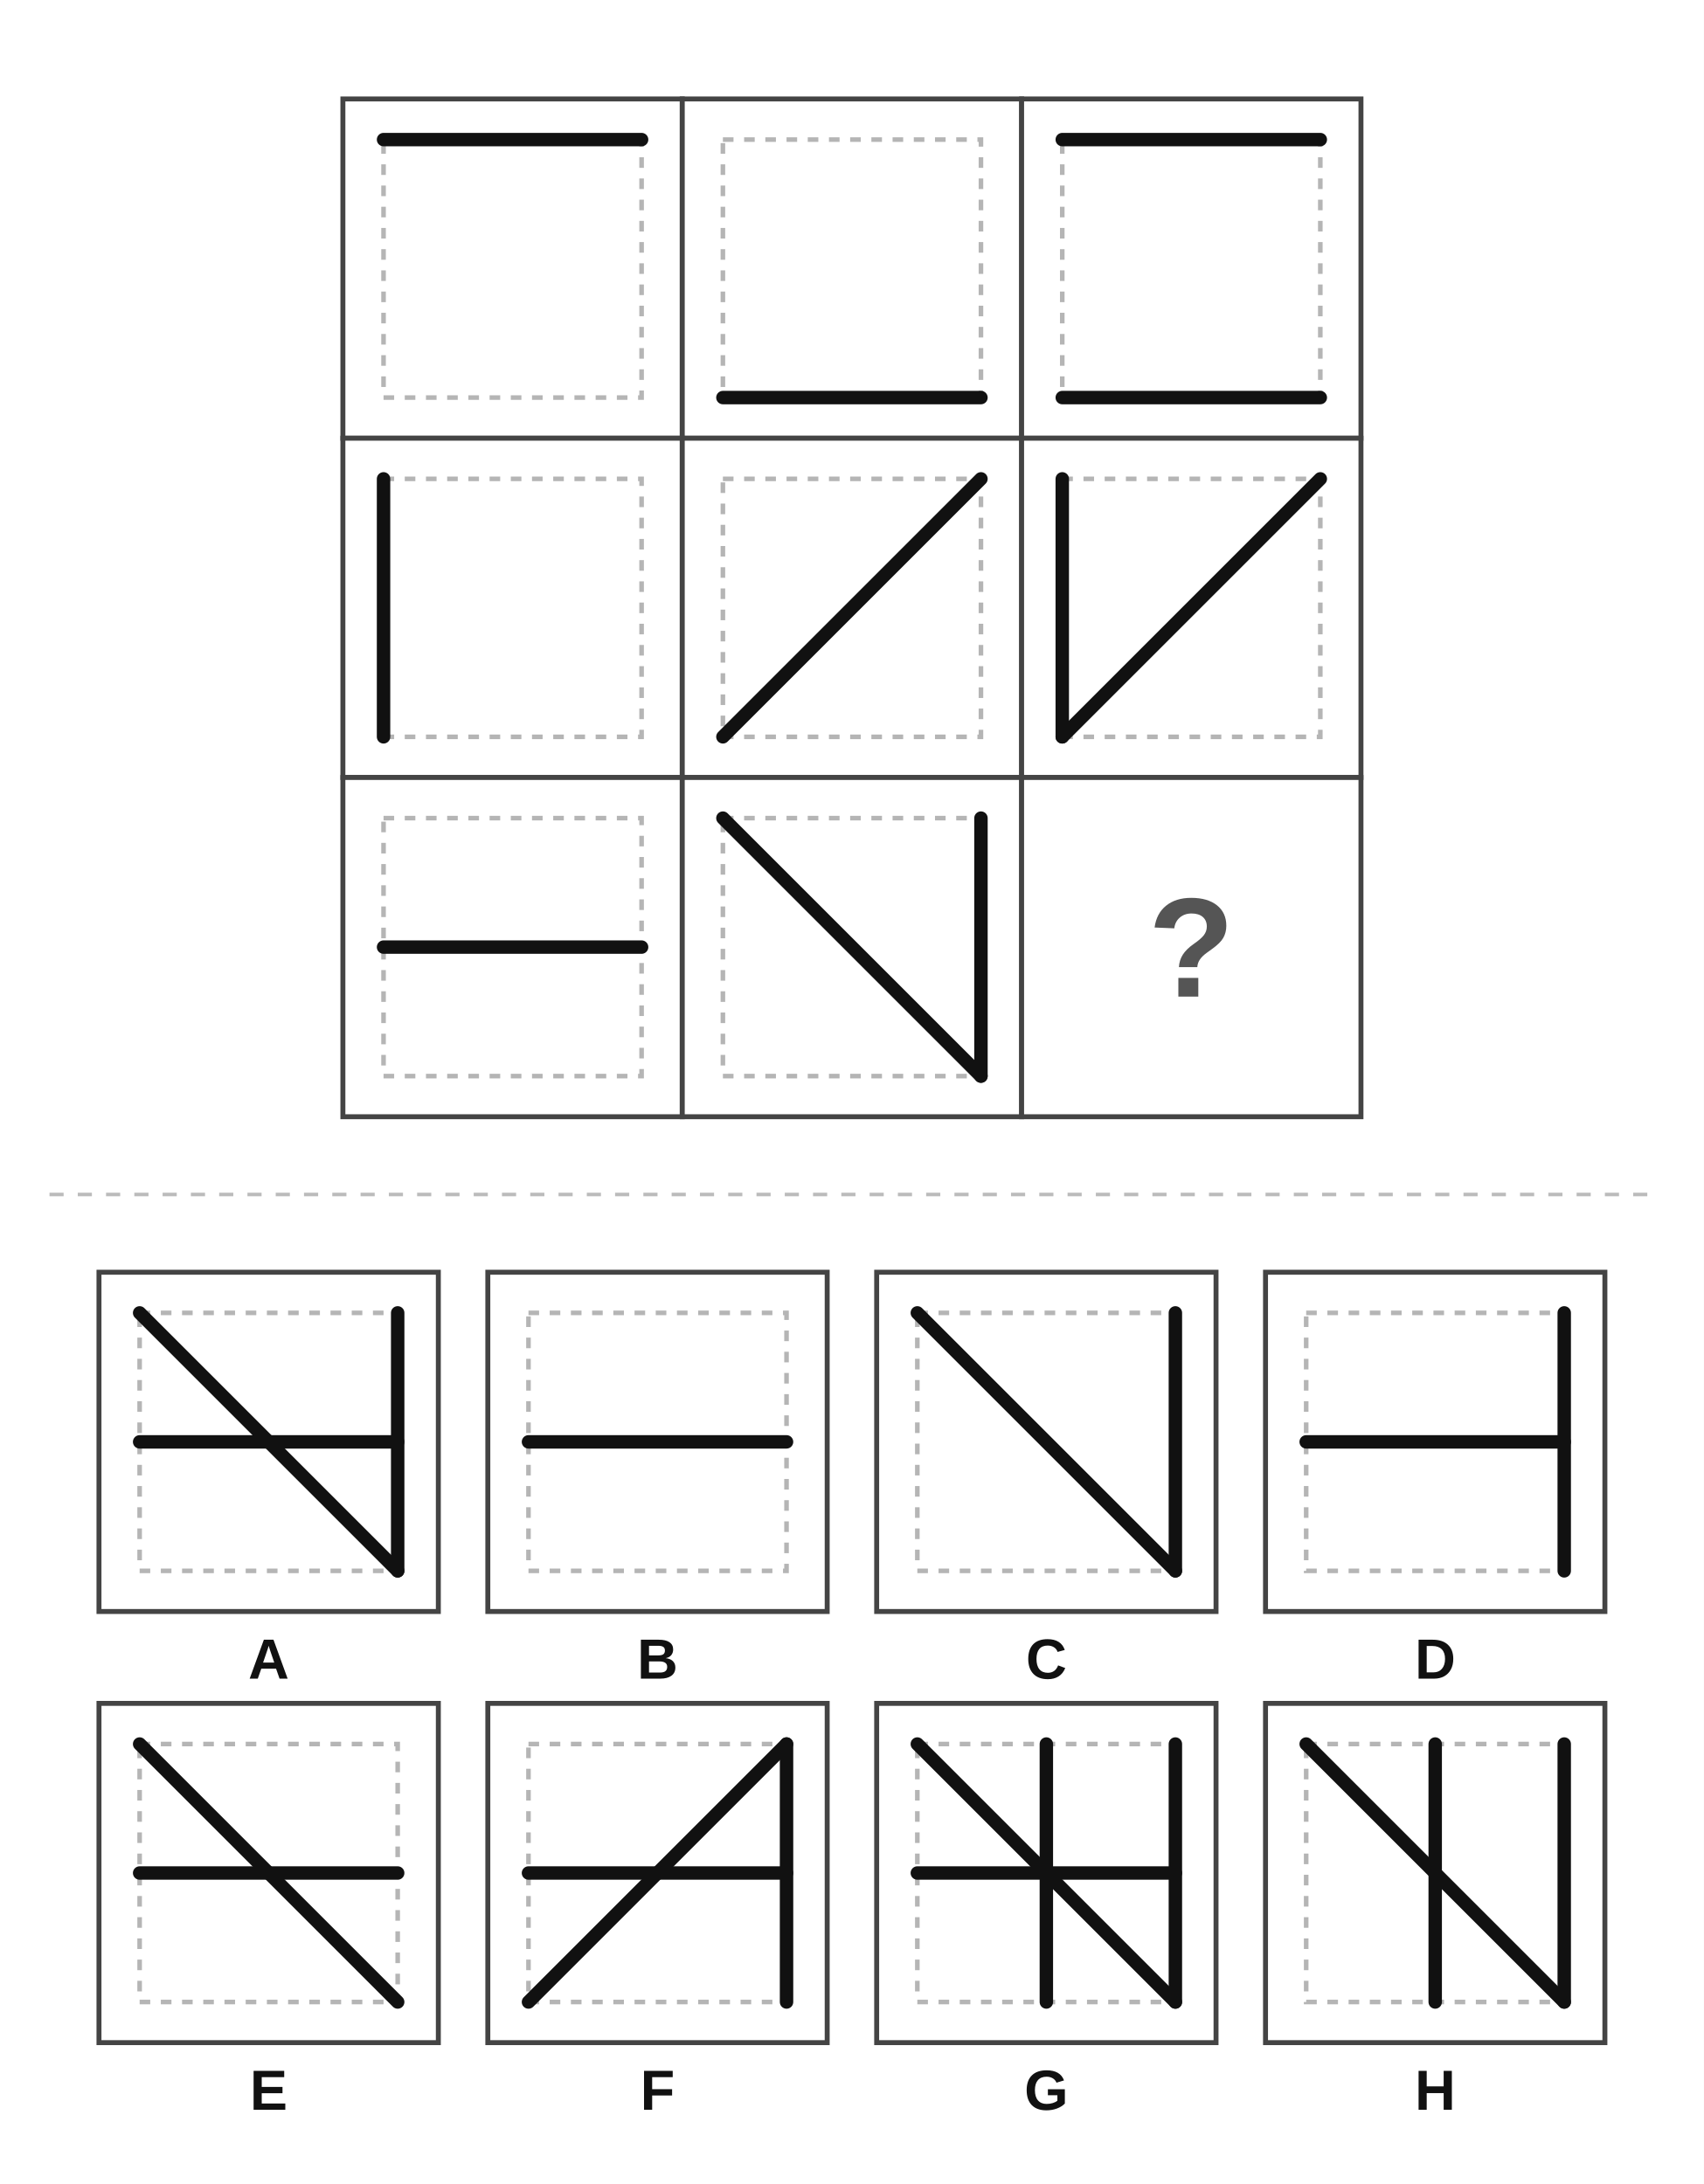
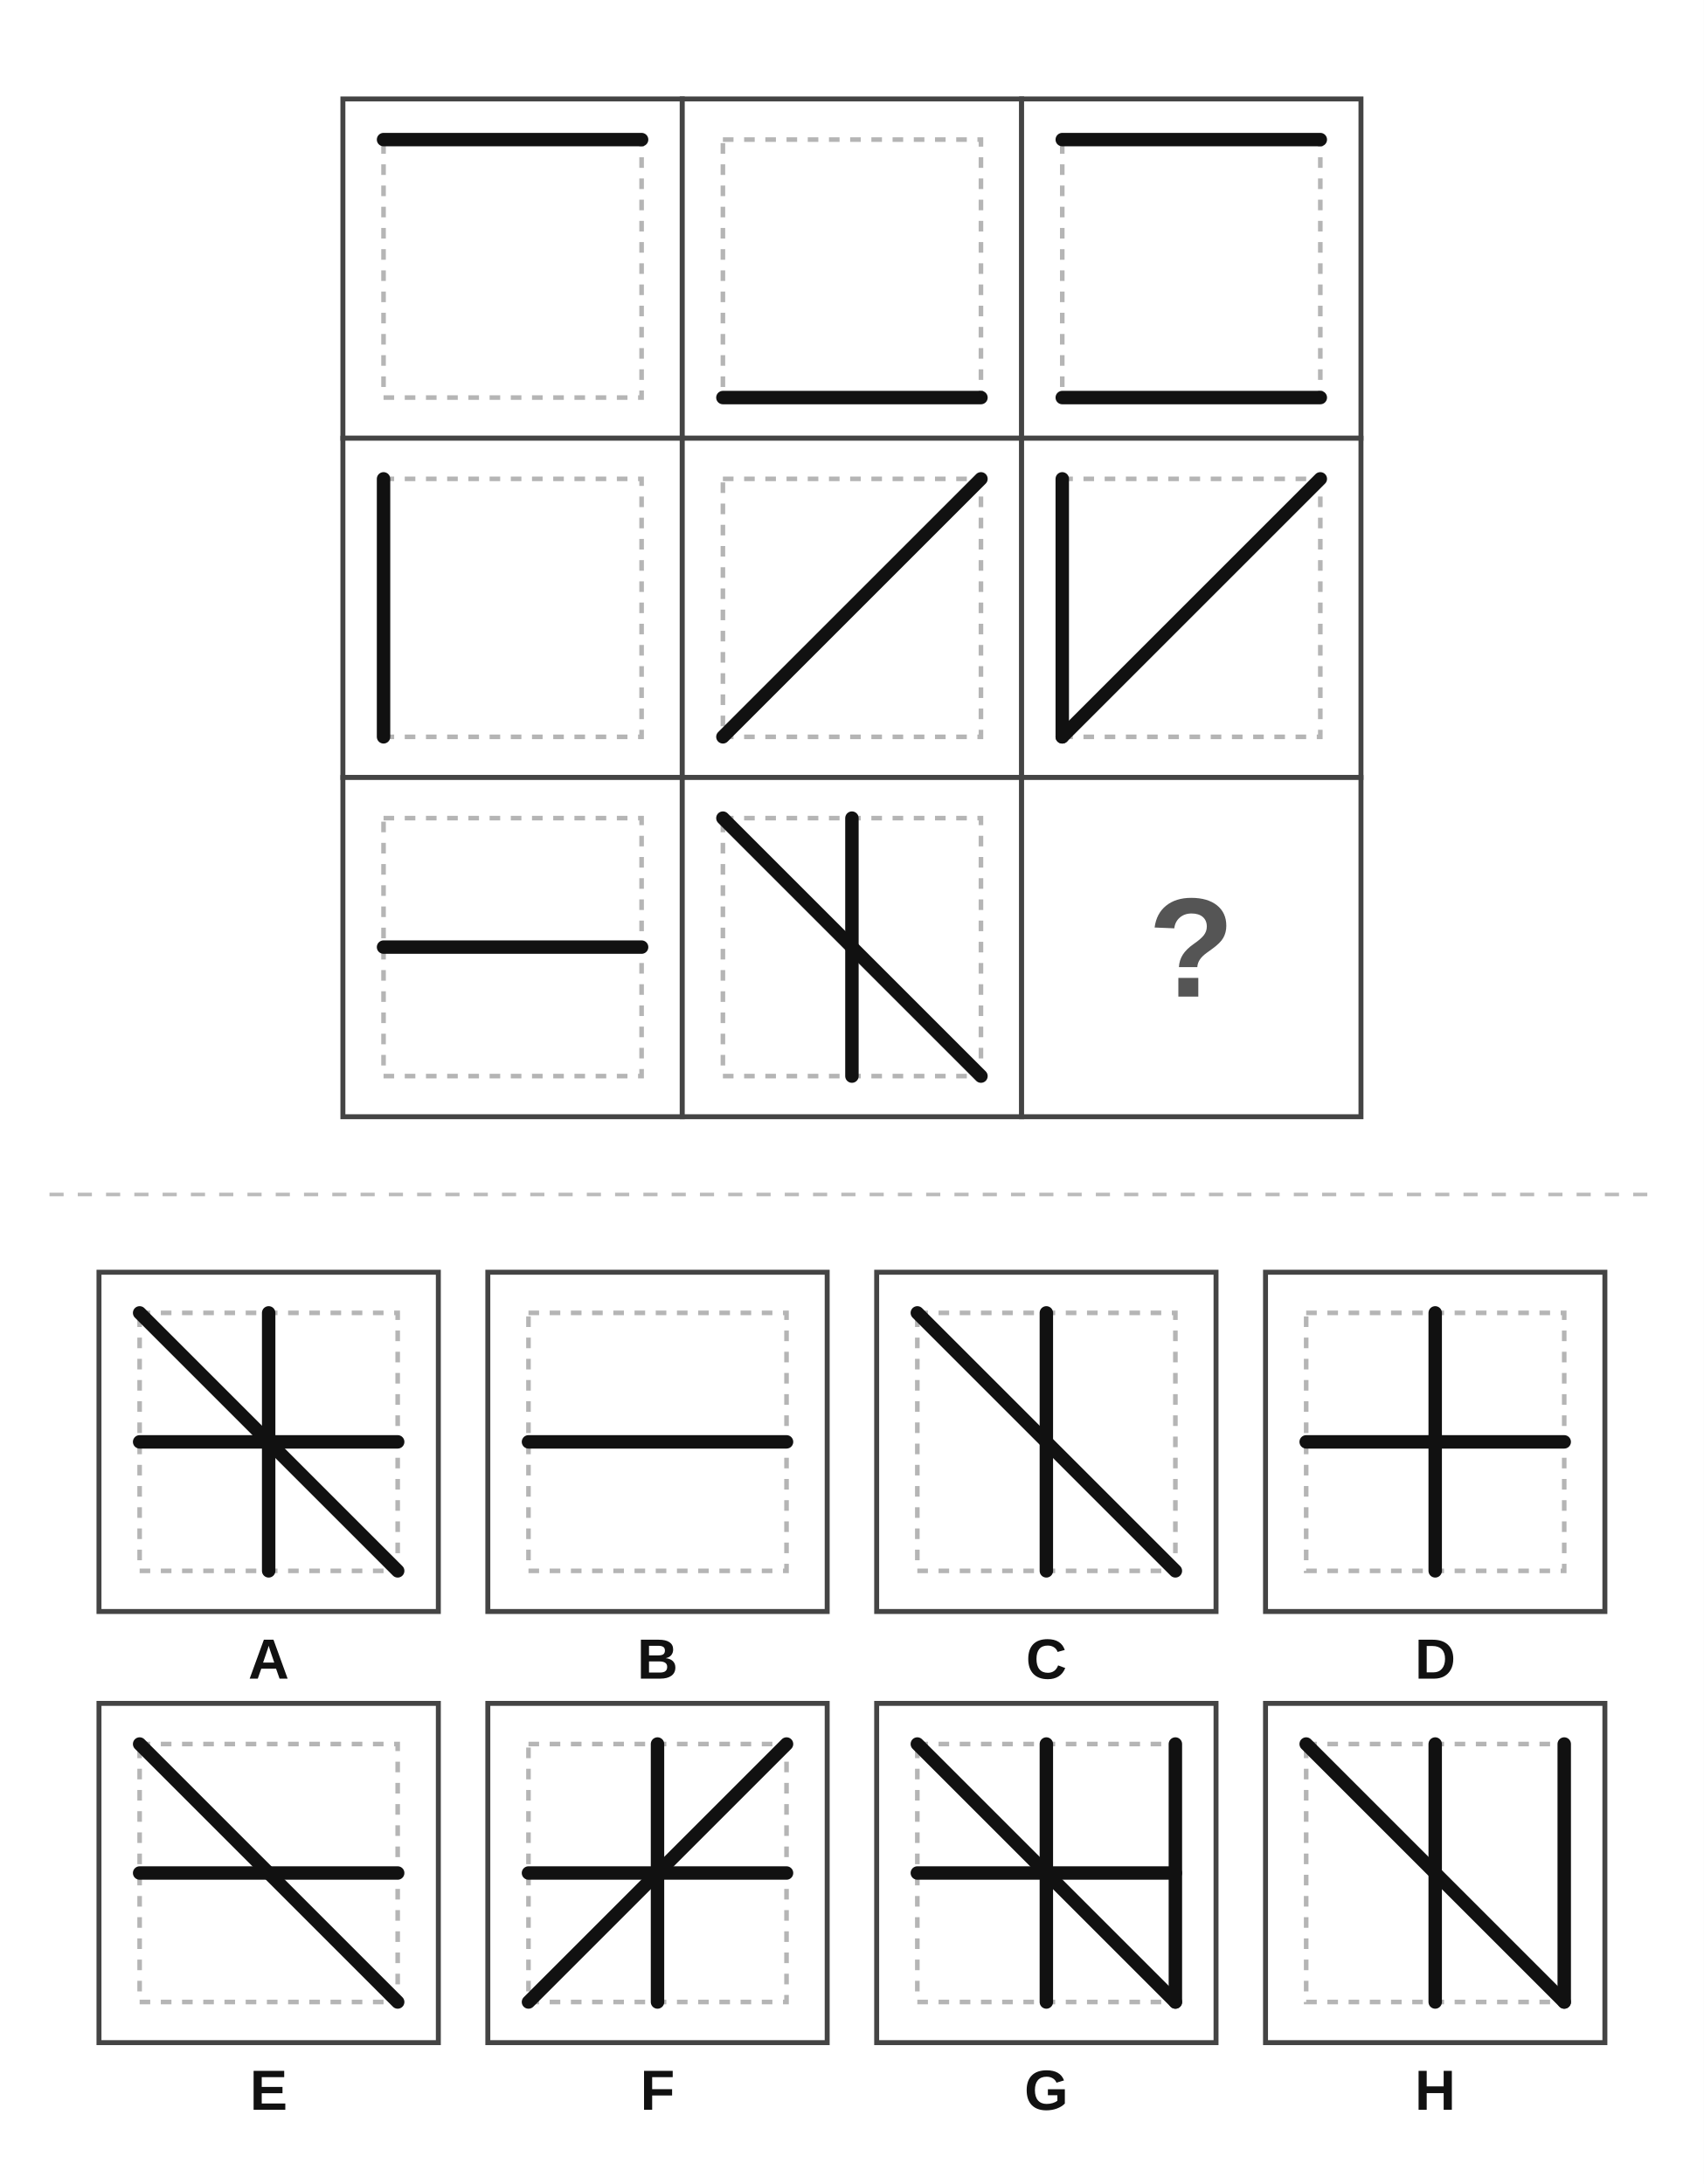
<svg xmlns="http://www.w3.org/2000/svg" width="482" height="618" viewBox="0 0 482 618" role="img" aria-label="Diagnostic practice item 10: a 3 by 3 matrix with the bottom-right cell missing, and eight answer options labelled A to H">
  <defs>
    <pattern id="hatch" width="6" height="6" patternUnits="userSpaceOnUse" patternTransform="rotate(45)">
      <rect width="6" height="6" fill="#fff" />
      <line x1="0" y1="0" x2="0" y2="6" stroke="#111" stroke-width="2.2" />
    </pattern>
  </defs>
  <rect x="0" y="0" width="482" height="618" fill="#fff" />
  <rect x="97.0" y="28.0" width="96" height="96" fill="#fff" stroke="#444" stroke-width="1.4" />
  <rect x="108.5" y="39.5" width="73.0" height="73.0" fill="none" stroke="#b5b5b5" stroke-width="1.3" stroke-dasharray="3 3" />
  <line x1="108.5" y1="39.5" x2="181.5" y2="39.5" stroke="#111" stroke-width="3.8" stroke-linecap="round" />
  <rect x="193.0" y="28.0" width="96" height="96" fill="#fff" stroke="#444" stroke-width="1.4" />
  <rect x="204.5" y="39.5" width="73.0" height="73.0" fill="none" stroke="#b5b5b5" stroke-width="1.3" stroke-dasharray="3 3" />
  <line x1="204.5" y1="112.5" x2="277.5" y2="112.5" stroke="#111" stroke-width="3.8" stroke-linecap="round" />
  <rect x="289.0" y="28.0" width="96" height="96" fill="#fff" stroke="#444" stroke-width="1.4" />
  <rect x="300.5" y="39.5" width="73.0" height="73.0" fill="none" stroke="#b5b5b5" stroke-width="1.3" stroke-dasharray="3 3" />
  <line x1="300.5" y1="112.5" x2="373.5" y2="112.5" stroke="#111" stroke-width="3.8" stroke-linecap="round" />
  <line x1="300.5" y1="39.5" x2="373.5" y2="39.5" stroke="#111" stroke-width="3.8" stroke-linecap="round" />
  <rect x="97.0" y="124.0" width="96" height="96" fill="#fff" stroke="#444" stroke-width="1.4" />
  <rect x="108.5" y="135.5" width="73.0" height="73.0" fill="none" stroke="#b5b5b5" stroke-width="1.3" stroke-dasharray="3 3" />
  <line x1="108.5" y1="135.5" x2="108.5" y2="208.5" stroke="#111" stroke-width="3.8" stroke-linecap="round" />
  <rect x="193.0" y="124.0" width="96" height="96" fill="#fff" stroke="#444" stroke-width="1.4" />
  <rect x="204.5" y="135.5" width="73.0" height="73.0" fill="none" stroke="#b5b5b5" stroke-width="1.3" stroke-dasharray="3 3" />
  <line x1="277.5" y1="135.5" x2="204.5" y2="208.5" stroke="#111" stroke-width="3.8" stroke-linecap="round" />
  <rect x="289.0" y="124.0" width="96" height="96" fill="#fff" stroke="#444" stroke-width="1.4" />
  <rect x="300.5" y="135.5" width="73.0" height="73.0" fill="none" stroke="#b5b5b5" stroke-width="1.3" stroke-dasharray="3 3" />
  <line x1="373.5" y1="135.5" x2="300.5" y2="208.5" stroke="#111" stroke-width="3.8" stroke-linecap="round" />
  <line x1="300.5" y1="135.5" x2="300.5" y2="208.5" stroke="#111" stroke-width="3.8" stroke-linecap="round" />
  <rect x="97.0" y="220.0" width="96" height="96" fill="#fff" stroke="#444" stroke-width="1.4" />
  <rect x="108.5" y="231.5" width="73.0" height="73.0" fill="none" stroke="#b5b5b5" stroke-width="1.3" stroke-dasharray="3 3" />
  <line x1="108.5" y1="268.0" x2="181.5" y2="268.0" stroke="#111" stroke-width="3.8" stroke-linecap="round" />
  <rect x="193.0" y="220.0" width="96" height="96" fill="#fff" stroke="#444" stroke-width="1.4" />
  <rect x="204.5" y="231.5" width="73.0" height="73.0" fill="none" stroke="#b5b5b5" stroke-width="1.3" stroke-dasharray="3 3" />
  <line x1="204.5" y1="231.5" x2="277.5" y2="304.5" stroke="#111" stroke-width="3.8" stroke-linecap="round" />
-   <line x1="277.5" y1="231.5" x2="277.5" y2="304.5" stroke="#111" stroke-width="3.8" stroke-linecap="round" />
+   <line x1="241.0" y1="231.5" x2="241.0" y2="304.5" stroke="#111" stroke-width="3.8" stroke-linecap="round" />
  <rect x="289.0" y="220.0" width="96" height="96" fill="#fff" stroke="#444" stroke-width="1.4" />
  <text x="337.0" y="282.0" font-family="Arial, Helvetica, sans-serif" font-size="40" font-weight="bold" text-anchor="middle" fill="#555">?</text>
  <line x1="14" y1="338.0" x2="468" y2="338.0" stroke="#bbb" stroke-width="1" stroke-dasharray="4 4" />
  <rect x="28.0" y="360.0" width="96" height="96" fill="#fff" stroke="#444" stroke-width="1.4" />
  <rect x="39.5" y="371.5" width="73.0" height="73.0" fill="none" stroke="#b5b5b5" stroke-width="1.3" stroke-dasharray="3 3" />
  <line x1="39.5" y1="371.5" x2="112.5" y2="444.5" stroke="#111" stroke-width="3.8" stroke-linecap="round" />
  <line x1="39.5" y1="408.0" x2="112.5" y2="408.0" stroke="#111" stroke-width="3.8" stroke-linecap="round" />
-   <line x1="112.5" y1="371.5" x2="112.5" y2="444.5" stroke="#111" stroke-width="3.8" stroke-linecap="round" />
+   <line x1="76.0" y1="371.5" x2="76.0" y2="444.5" stroke="#111" stroke-width="3.8" stroke-linecap="round" />
  <text x="76.0" y="475.0" font-family="Arial, Helvetica, sans-serif" font-size="16" font-weight="bold" text-anchor="middle" fill="#111">A</text>
  <rect x="138.0" y="360.0" width="96" height="96" fill="#fff" stroke="#444" stroke-width="1.4" />
  <rect x="149.5" y="371.5" width="73.0" height="73.0" fill="none" stroke="#b5b5b5" stroke-width="1.3" stroke-dasharray="3 3" />
  <line x1="149.5" y1="408.0" x2="222.5" y2="408.0" stroke="#111" stroke-width="3.8" stroke-linecap="round" />
  <text x="186.0" y="475.0" font-family="Arial, Helvetica, sans-serif" font-size="16" font-weight="bold" text-anchor="middle" fill="#111">B</text>
  <rect x="248.0" y="360.0" width="96" height="96" fill="#fff" stroke="#444" stroke-width="1.4" />
  <rect x="259.5" y="371.5" width="73.0" height="73.0" fill="none" stroke="#b5b5b5" stroke-width="1.3" stroke-dasharray="3 3" />
-   <line x1="332.5" y1="371.5" x2="332.5" y2="444.5" stroke="#111" stroke-width="3.8" stroke-linecap="round" />
+   <line x1="296.0" y1="371.5" x2="296.0" y2="444.5" stroke="#111" stroke-width="3.8" stroke-linecap="round" />
  <line x1="259.5" y1="371.5" x2="332.5" y2="444.5" stroke="#111" stroke-width="3.8" stroke-linecap="round" />
  <text x="296.0" y="475.0" font-family="Arial, Helvetica, sans-serif" font-size="16" font-weight="bold" text-anchor="middle" fill="#111">C</text>
  <rect x="358.0" y="360.0" width="96" height="96" fill="#fff" stroke="#444" stroke-width="1.4" />
  <rect x="369.5" y="371.5" width="73.0" height="73.0" fill="none" stroke="#b5b5b5" stroke-width="1.3" stroke-dasharray="3 3" />
  <line x1="369.5" y1="408.0" x2="442.5" y2="408.0" stroke="#111" stroke-width="3.8" stroke-linecap="round" />
-   <line x1="442.5" y1="371.5" x2="442.5" y2="444.5" stroke="#111" stroke-width="3.8" stroke-linecap="round" />
+   <line x1="406.0" y1="371.5" x2="406.0" y2="444.5" stroke="#111" stroke-width="3.8" stroke-linecap="round" />
  <text x="406.0" y="475.0" font-family="Arial, Helvetica, sans-serif" font-size="16" font-weight="bold" text-anchor="middle" fill="#111">D</text>
  <rect x="28.0" y="482.0" width="96" height="96" fill="#fff" stroke="#444" stroke-width="1.4" />
  <rect x="39.5" y="493.5" width="73.0" height="73.0" fill="none" stroke="#b5b5b5" stroke-width="1.3" stroke-dasharray="3 3" />
  <line x1="39.5" y1="530.0" x2="112.5" y2="530.0" stroke="#111" stroke-width="3.8" stroke-linecap="round" />
  <line x1="39.5" y1="493.5" x2="112.5" y2="566.5" stroke="#111" stroke-width="3.8" stroke-linecap="round" />
  <text x="76.0" y="597.0" font-family="Arial, Helvetica, sans-serif" font-size="16" font-weight="bold" text-anchor="middle" fill="#111">E</text>
  <rect x="138.0" y="482.0" width="96" height="96" fill="#fff" stroke="#444" stroke-width="1.4" />
  <rect x="149.5" y="493.5" width="73.0" height="73.0" fill="none" stroke="#b5b5b5" stroke-width="1.3" stroke-dasharray="3 3" />
  <line x1="149.5" y1="530.0" x2="222.5" y2="530.0" stroke="#111" stroke-width="3.8" stroke-linecap="round" />
-   <line x1="222.5" y1="493.5" x2="222.5" y2="566.5" stroke="#111" stroke-width="3.8" stroke-linecap="round" />
+   <line x1="186.0" y1="493.5" x2="186.0" y2="566.5" stroke="#111" stroke-width="3.8" stroke-linecap="round" />
  <line x1="222.5" y1="493.5" x2="149.5" y2="566.5" stroke="#111" stroke-width="3.8" stroke-linecap="round" />
  <text x="186.0" y="597.0" font-family="Arial, Helvetica, sans-serif" font-size="16" font-weight="bold" text-anchor="middle" fill="#111">F</text>
  <rect x="248.0" y="482.0" width="96" height="96" fill="#fff" stroke="#444" stroke-width="1.4" />
  <rect x="259.5" y="493.5" width="73.0" height="73.0" fill="none" stroke="#b5b5b5" stroke-width="1.3" stroke-dasharray="3 3" />
  <line x1="259.5" y1="530.0" x2="332.5" y2="530.0" stroke="#111" stroke-width="3.8" stroke-linecap="round" />
+   <line x1="296.0" y1="493.5" x2="296.0" y2="566.5" stroke="#111" stroke-width="3.8" stroke-linecap="round" />
+   <line x1="259.5" y1="493.5" x2="332.5" y2="566.5" stroke="#111" stroke-width="3.8" stroke-linecap="round" />
  <line x1="332.5" y1="493.5" x2="332.5" y2="566.5" stroke="#111" stroke-width="3.8" stroke-linecap="round" />
-   <line x1="259.5" y1="493.5" x2="332.5" y2="566.5" stroke="#111" stroke-width="3.8" stroke-linecap="round" />
-   <line x1="296.0" y1="493.5" x2="296.0" y2="566.5" stroke="#111" stroke-width="3.8" stroke-linecap="round" />
  <text x="296.0" y="597.0" font-family="Arial, Helvetica, sans-serif" font-size="16" font-weight="bold" text-anchor="middle" fill="#111">G</text>
  <rect x="358.0" y="482.0" width="96" height="96" fill="#fff" stroke="#444" stroke-width="1.4" />
  <rect x="369.5" y="493.5" width="73.0" height="73.0" fill="none" stroke="#b5b5b5" stroke-width="1.3" stroke-dasharray="3 3" />
  <line x1="406.0" y1="493.5" x2="406.0" y2="566.5" stroke="#111" stroke-width="3.8" stroke-linecap="round" />
  <line x1="442.5" y1="493.5" x2="442.5" y2="566.5" stroke="#111" stroke-width="3.8" stroke-linecap="round" />
  <line x1="369.5" y1="493.5" x2="442.5" y2="566.5" stroke="#111" stroke-width="3.8" stroke-linecap="round" />
  <text x="406.0" y="597.0" font-family="Arial, Helvetica, sans-serif" font-size="16" font-weight="bold" text-anchor="middle" fill="#111">H</text>
</svg>
